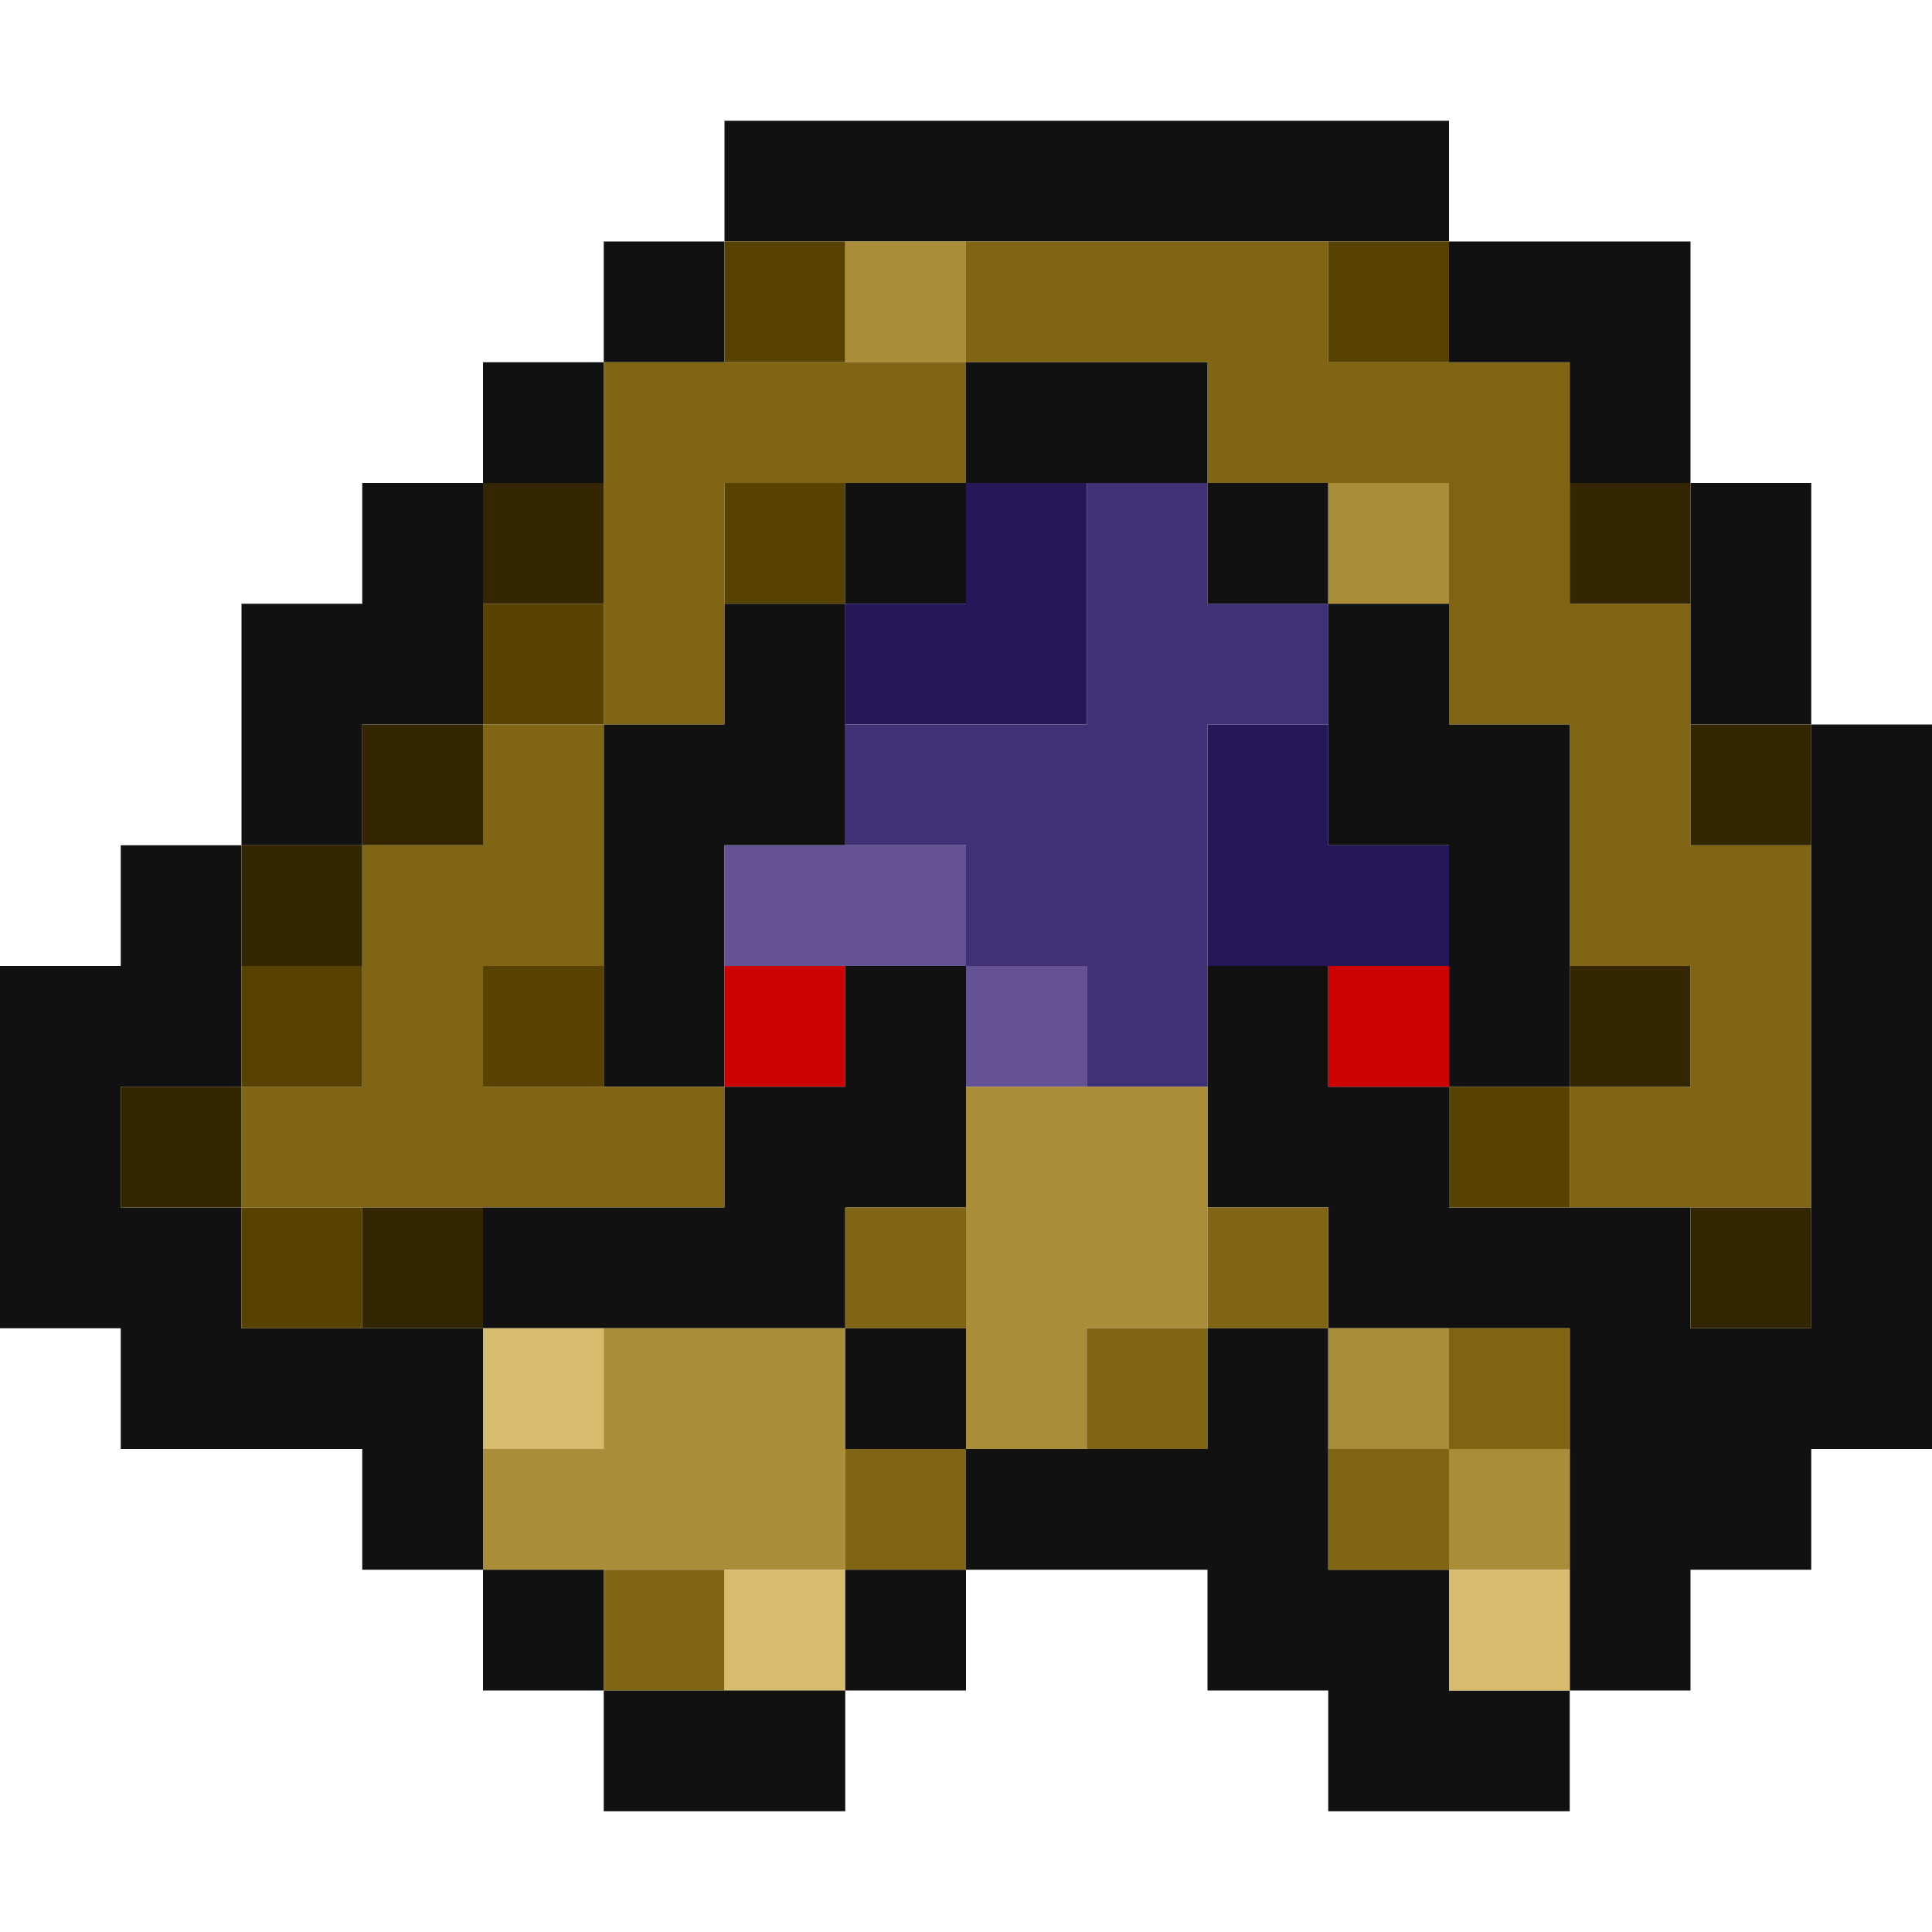
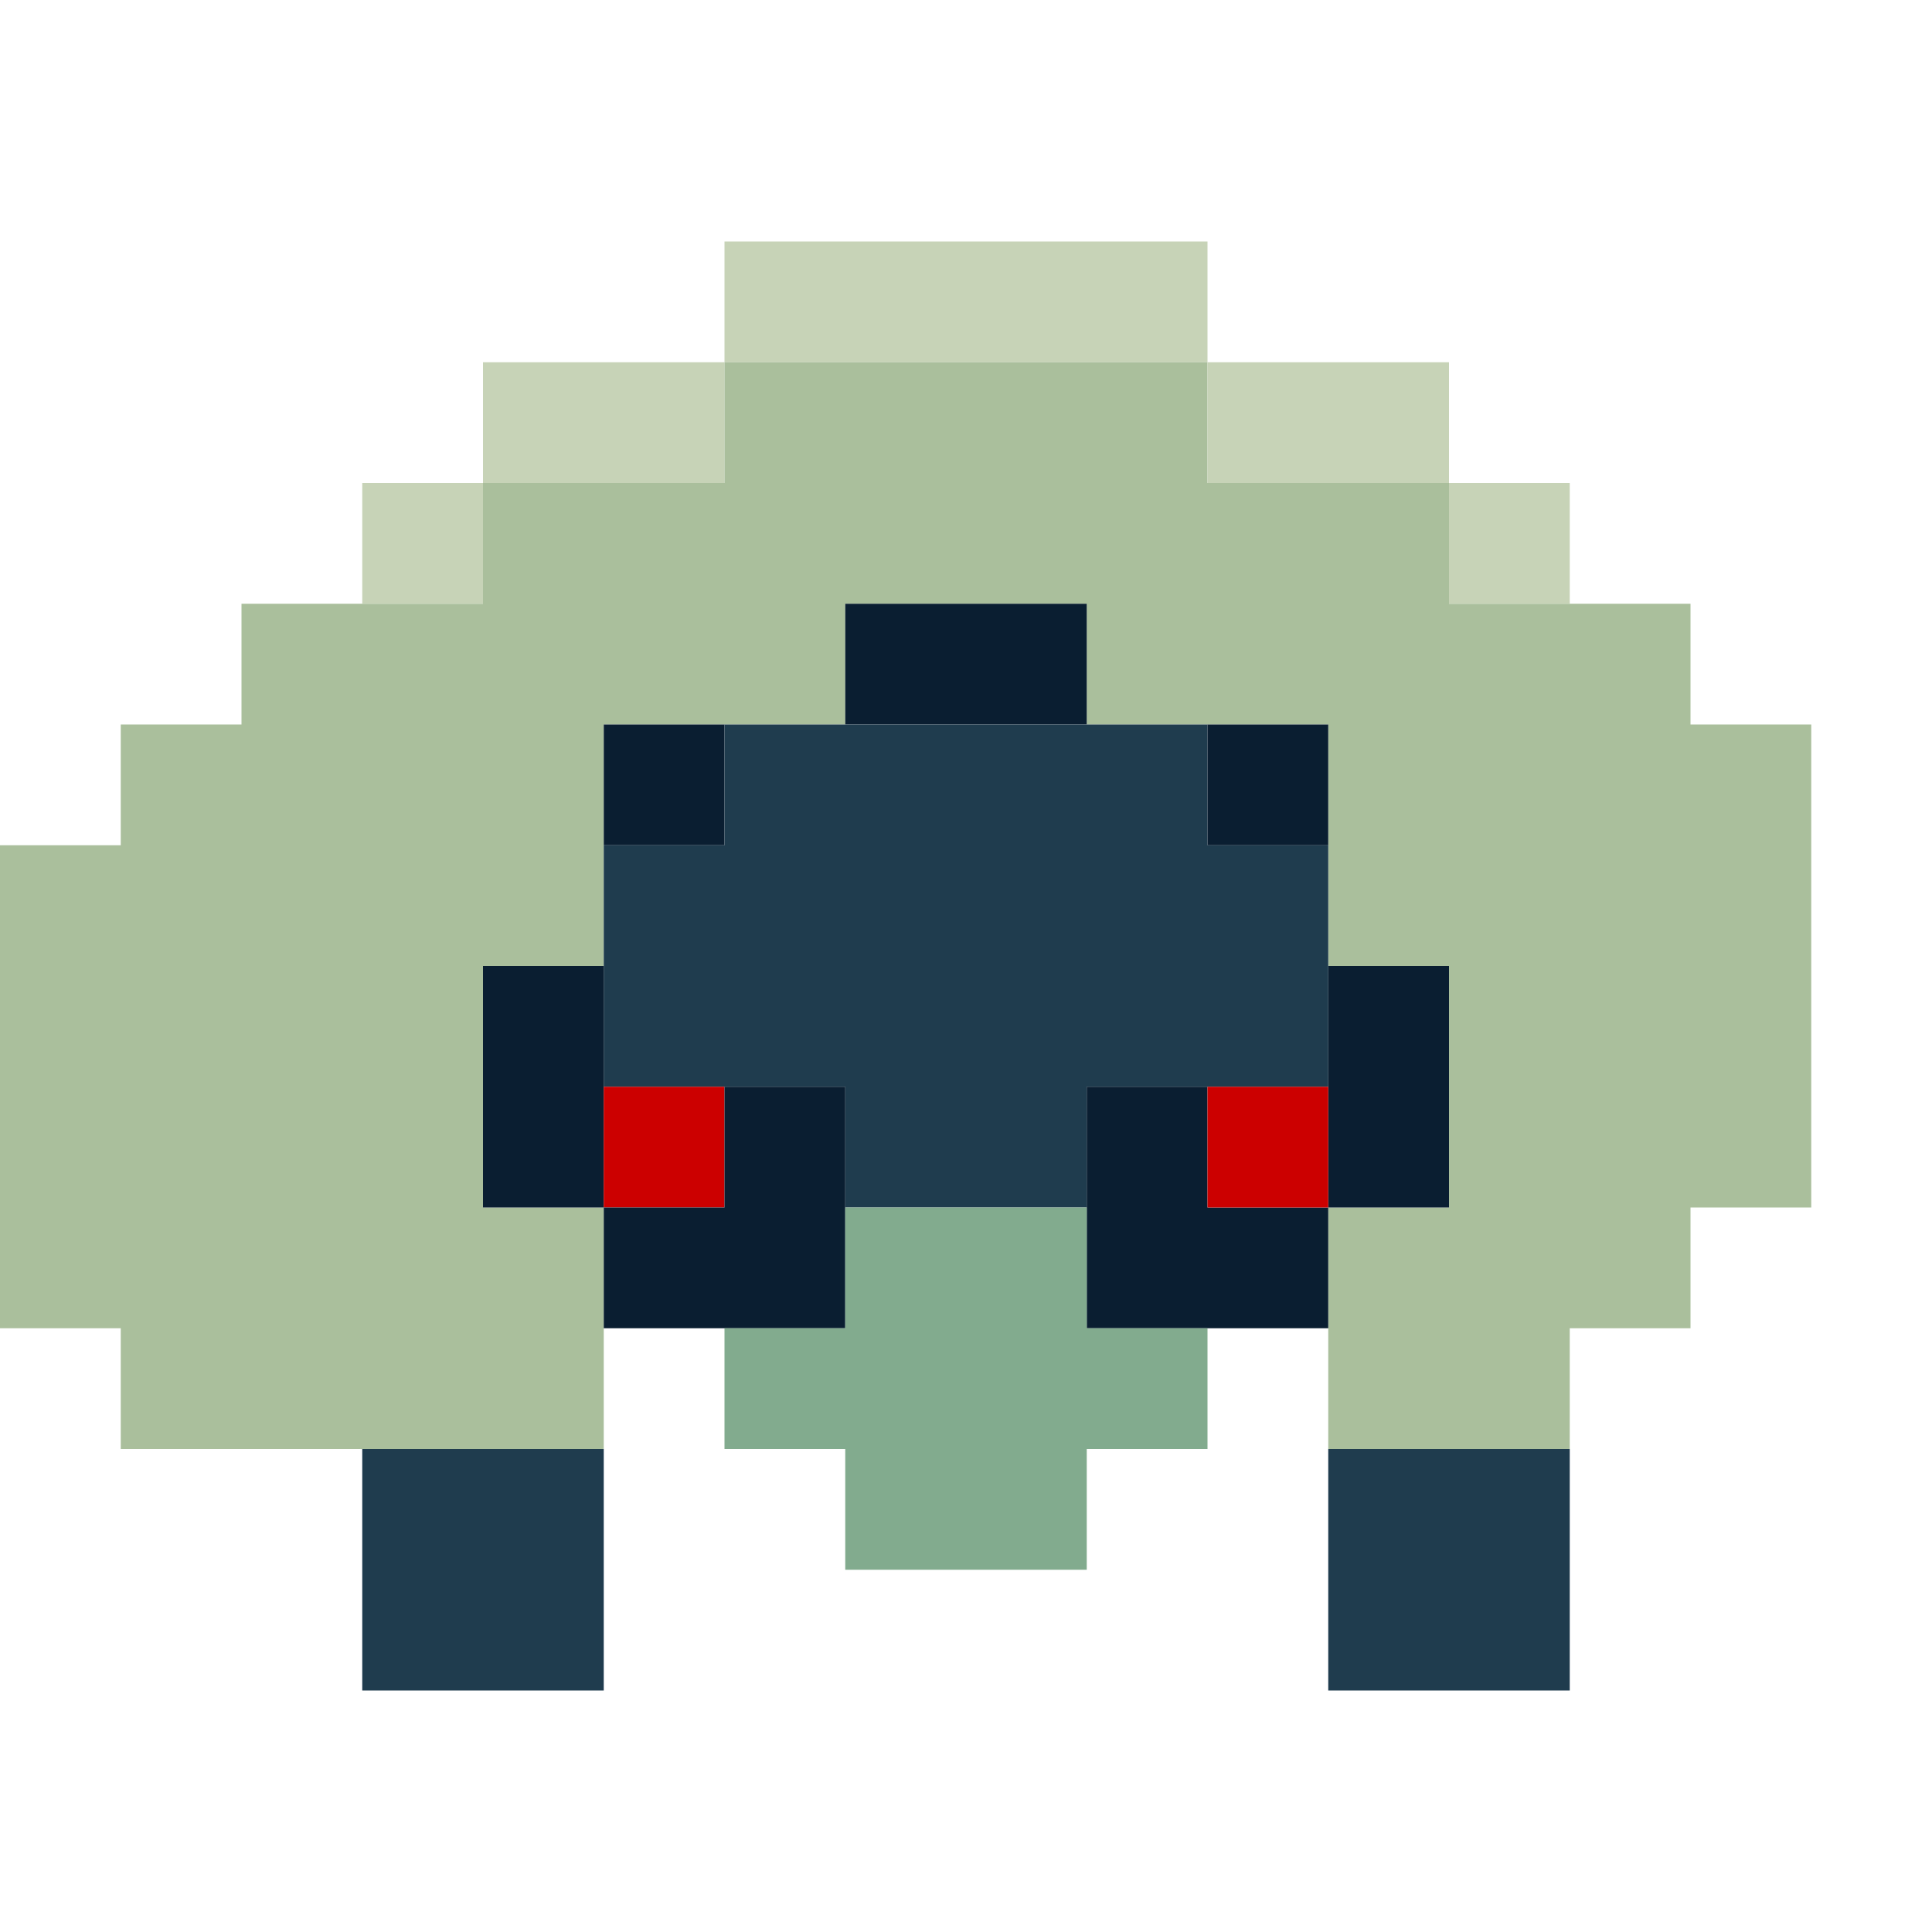
- <svg xmlns="http://www.w3.org/2000/svg" version="1.1" preserveAspectRatio="xMinYMin meet" x="0px" y="0px" width="16px" height="16px" viewBox="0 0 16 16" id="svg3772">
-   <defs id="defs3904" />
-   <path d="M6 1h6v1h-6z" fill="rgb(17,17,17)" id="path3776" />
-   <path d="M5 2h1v1h-1z" fill="rgb(17,17,17)" id="path3778" />
-   <path d="M6 2h1v1h-1z" fill="rgb(88,66,1)" id="path3780" />
-   <path d="M7 2h1v1h-1z" fill="rgb(170,141,56)" id="path3782" />
-   <path d="M8 2h3v1h2v2h1v2h1v3h-2v-1h1v-1h-1v-2h-1v-2h-2v-1h-2z" fill="rgb(128,101,21)" id="path3784" />
-   <path d="M11 2h1v1h-1z" fill="rgb(88,66,1)" id="path3786" />
-   <path d="M12 2h2v2h-1v-1h-1z" fill="rgb(17,17,17)" id="path3788" />
-   <path d="M4 3h1v1h-1z" fill="rgb(17,17,17)" id="path3790" />
-   <path d="M5 3h3v1h-2v2h-1z" fill="rgb(128,101,21)" id="path3792" />
-   <path d="M8 3h2v1h-2z" fill="rgb(17,17,17)" id="path3794" />
-   <path d="M3 4h1v2h-1v1h-1v-2h1z" fill="rgb(17,17,17)" id="path3796" />
-   <path d="M4 4h1v1h-1z" fill="rgb(51,38,0)" id="path3798" />
-   <path d="M6 4h1v1h-1z" fill="rgb(88,66,1)" id="path3800" />
-   <path d="M7 4h1v1h-1z" fill="rgb(17,17,17)" id="path3802" />
-   <path d="M8 4h1v2h-2v-1h1z" fill="rgb(38,23,88)" id="path3804" />
-   <path d="M9 4h1v1h1v1h-1v3h-1v-1h-1v-1h-1v-1h2z" fill="rgb(64,48,117)" id="path3806" />
-   <path d="M10 4h1v1h-1z" fill="rgb(17,17,17)" id="path3808" />
-   <path d="M11 4h1v1h-1z" fill="rgb(170,141,56)" id="path3810" />
-   <path d="M13 4h1v1h-1z" fill="rgb(51,38,0)" id="path3812" />
-   <path d="M14 4h1v2h-1z" fill="rgb(17,17,17)" id="path3814" />
-   <path d="M4 5h1v1h-1z" fill="rgb(88,66,1)" id="path3816" />
-   <path d="M6 5h1v2h-1v2h-1v-3h1z" fill="rgb(17,17,17)" id="path3818" />
-   <path d="M11 5h1v1h1v3h-1v-2h-1z" fill="rgb(17,17,17)" id="path3820" />
-   <path d="M3 6h1v1h-1z" fill="rgb(51,38,0)" id="path3822" />
-   <path d="M4 6h1v2h-1v1h2v1h-4v-1h1v-2h1z" fill="rgb(128,101,21)" id="path3824" />
-   <path d="M10 6h1v1h1v1h-2z" fill="rgb(38,23,88)" id="path3826" />
-   <path d="M14 6h1v1h-1z" fill="rgb(51,38,0)" id="path3828" />
-   <path d="M15 6h1v6h-1v1h-1v1h-1v-3h-2v-1h-1v-2h1v1h1v1h2v1h1z" fill="rgb(17,17,17)" id="path3830" />
-   <path d="M1 7h1v2h-1v1h1v1h2v2h-1v-1h-2v-1h-1v-3h1z" fill="rgb(17,17,17)" id="path3832" />
-   <path d="M2 7h1v1h-1z" fill="rgb(51,38,0)" id="path3834" />
-   <path d="M6 7h2v1h-2z" fill="rgb(99,83,148)" id="path3836" />
-   <path d="M2 8h1v1h-1z" fill="rgb(88,66,1)" id="path3838" />
-   <path d="M4 8h1v1h-1z" fill="rgb(88,66,1)" id="path3840" />
-   <path d="M6 8h1v1h-1z" fill="rgb(204,0,0)" id="path3842" />
-   <path d="M7 8h1v2h-1v1h-3v-1h2v-1h1z" fill="rgb(17,17,17)" id="path3844" />
-   <path d="M8 8h1v1h-1z" fill="rgb(99,83,148)" id="path3846" />
-   <path d="M11 8h1v1h-1z" fill="rgb(204,0,0)" id="path3848" />
-   <path d="M13 8h1v1h-1z" fill="rgb(51,38,0)" id="path3850" />
-   <path d="M1 9h1v1h-1z" fill="rgb(51,38,0)" id="path3852" />
-   <path d="M8 9h2v2h-1v1h-1z" fill="rgb(170,141,56)" id="path3854" />
-   <path d="M12 9h1v1h-1z" fill="rgb(88,66,1)" id="path3856" />
-   <path d="M2 10h1v1h-1z" fill="rgb(88,66,1)" id="path3858" />
-   <path d="M3 10h1v1h-1z" fill="rgb(51,38,0)" id="path3860" />
-   <path d="M7 10h1v1h-1z" fill="rgb(128,101,21)" id="path3862" />
-   <path d="M10 10h1v1h-1z" fill="rgb(128,101,21)" id="path3864" />
-   <path d="M14 10h1v1h-1z" fill="rgb(51,38,0)" id="path3866" />
-   <path d="M4 11h1v1h-1z" fill="rgb(215,188,109)" id="path3870" />
-   <path d="M5 11h2v2h-3v-1h1z" fill="rgb(170,141,56)" id="path3872" />
-   <path d="M7 11h1v1h-1z" fill="rgb(17,17,17)" id="path3874" />
-   <path d="M9 11h1v1h-1z" fill="rgb(128,101,21)" id="path3876" />
-   <path d="M10 11h1v2h1v1h1v1h-2v-1h-1v-1h-2v-1h2z" fill="rgb(17,17,17)" id="path3878" />
-   <path d="M11 11h1v1h-1z" fill="rgb(170,141,56)" id="path3880" />
-   <path d="M12 11h1v1h-1z" fill="rgb(128,101,21)" id="path3882" />
-   <path d="M7 12h1v1h-1z" fill="rgb(128,101,21)" id="path3884" />
-   <path d="M11 12h1v1h-1z" fill="rgb(128,101,21)" id="path3886" />
-   <path d="M12 12h1v1h-1z" fill="rgb(170,141,56)" id="path3888" />
-   <path d="M4 13h1v1h-1z" fill="rgb(17,17,17)" id="path3890" />
-   <path d="M5 13h1v1h-1z" fill="rgb(128,101,21)" id="path3892" />
-   <path d="M6 13h1v1h-1z" fill="rgb(215,188,109)" id="path3894" />
-   <path d="M7 13h1v1h-1z" fill="rgb(17,17,17)" id="path3896" />
-   <path d="M12 13h1v1h-1z" fill="rgb(215,188,109)" id="path3898" />
-   <path d="M5 14h2v1h-2z" fill="rgb(17,17,17)" id="path3900" />
+ <svg xmlns="http://www.w3.org/2000/svg" version="1.1" preserveAspectRatio="xMinYMin meet" x="0px" y="0px" width="16px" height="16px" viewBox="0 0 16 16" id="svg3422">
+   <defs id="defs3466" />
+   <path d="M6 2h4v1h-4z" fill="rgb(199,211,183)" id="path3426" />
+   <path d="M4 3h2v1h-2z" fill="rgb(199,211,183)" id="path3428" />
+   <path d="M6 3h4v1h2v1h2v1h1v4h-1v1h-1v1h-2v-2h1v-2h-1v-2h-2v-1h-2v1h-2v2h-1v2h1  v2h-4v-1h-1v-4h1v-1h1v-1h2v-1h2z" fill="rgb(170,191,156)" id="path3430" />
+   <path d="M10 3h2v1h-2z" fill="rgb(199,211,183)" id="path3432" />
+   <path d="M3 4h1v1h-1z" fill="rgb(199,211,183)" id="path3434" />
+   <path d="M12 4h1v1h-1z" fill="rgb(199,211,183)" id="path3436" />
+   <path d="M7 5h2v1h-2z" fill="rgb(10,30,49)" id="path3438" />
+   <path d="M5 6h1v1h-1z" fill="rgb(10,30,49)" id="path3440" />
+   <path d="M6 6h4v1h1v2h-2v1h-2v-1h-2v-2h1z" fill="rgb(31,60,78)" id="path3442" />
+   <path d="M10 6h1v1h-1z" fill="rgb(10,30,49)" id="path3444" />
+   <path d="M4 8h1v2h-1z" fill="rgb(10,30,49)" id="path3446" />
+   <path d="M11 8h1v2h-1z" fill="rgb(10,30,49)" id="path3448" />
+   <path d="M5 9h1v1h-1z" fill="rgb(204,0,0)" id="path3450" />
+   <path d="M6 9h1v2h-2v-1h1z" fill="rgb(10,30,49)" id="path3452" />
+   <path d="M9 9h1v1h1v1h-2z" fill="rgb(10,30,49)" id="path3454" />
+   <path d="M10 9h1v1h-1z" fill="rgb(204,0,0)" id="path3456" />
+   <path d="M7 10h2v1h1v1h-1v1h-2v-1h-1v-1h1z" fill="rgb(130,171,142)" id="path3458" />
+   <path d="M3 12h2v2h-2z" fill="rgb(31,60,78)" id="path3460" />
+   <path d="M11 12h2v2h-2z" fill="rgb(31,60,78)" id="path3462" />
</svg>
